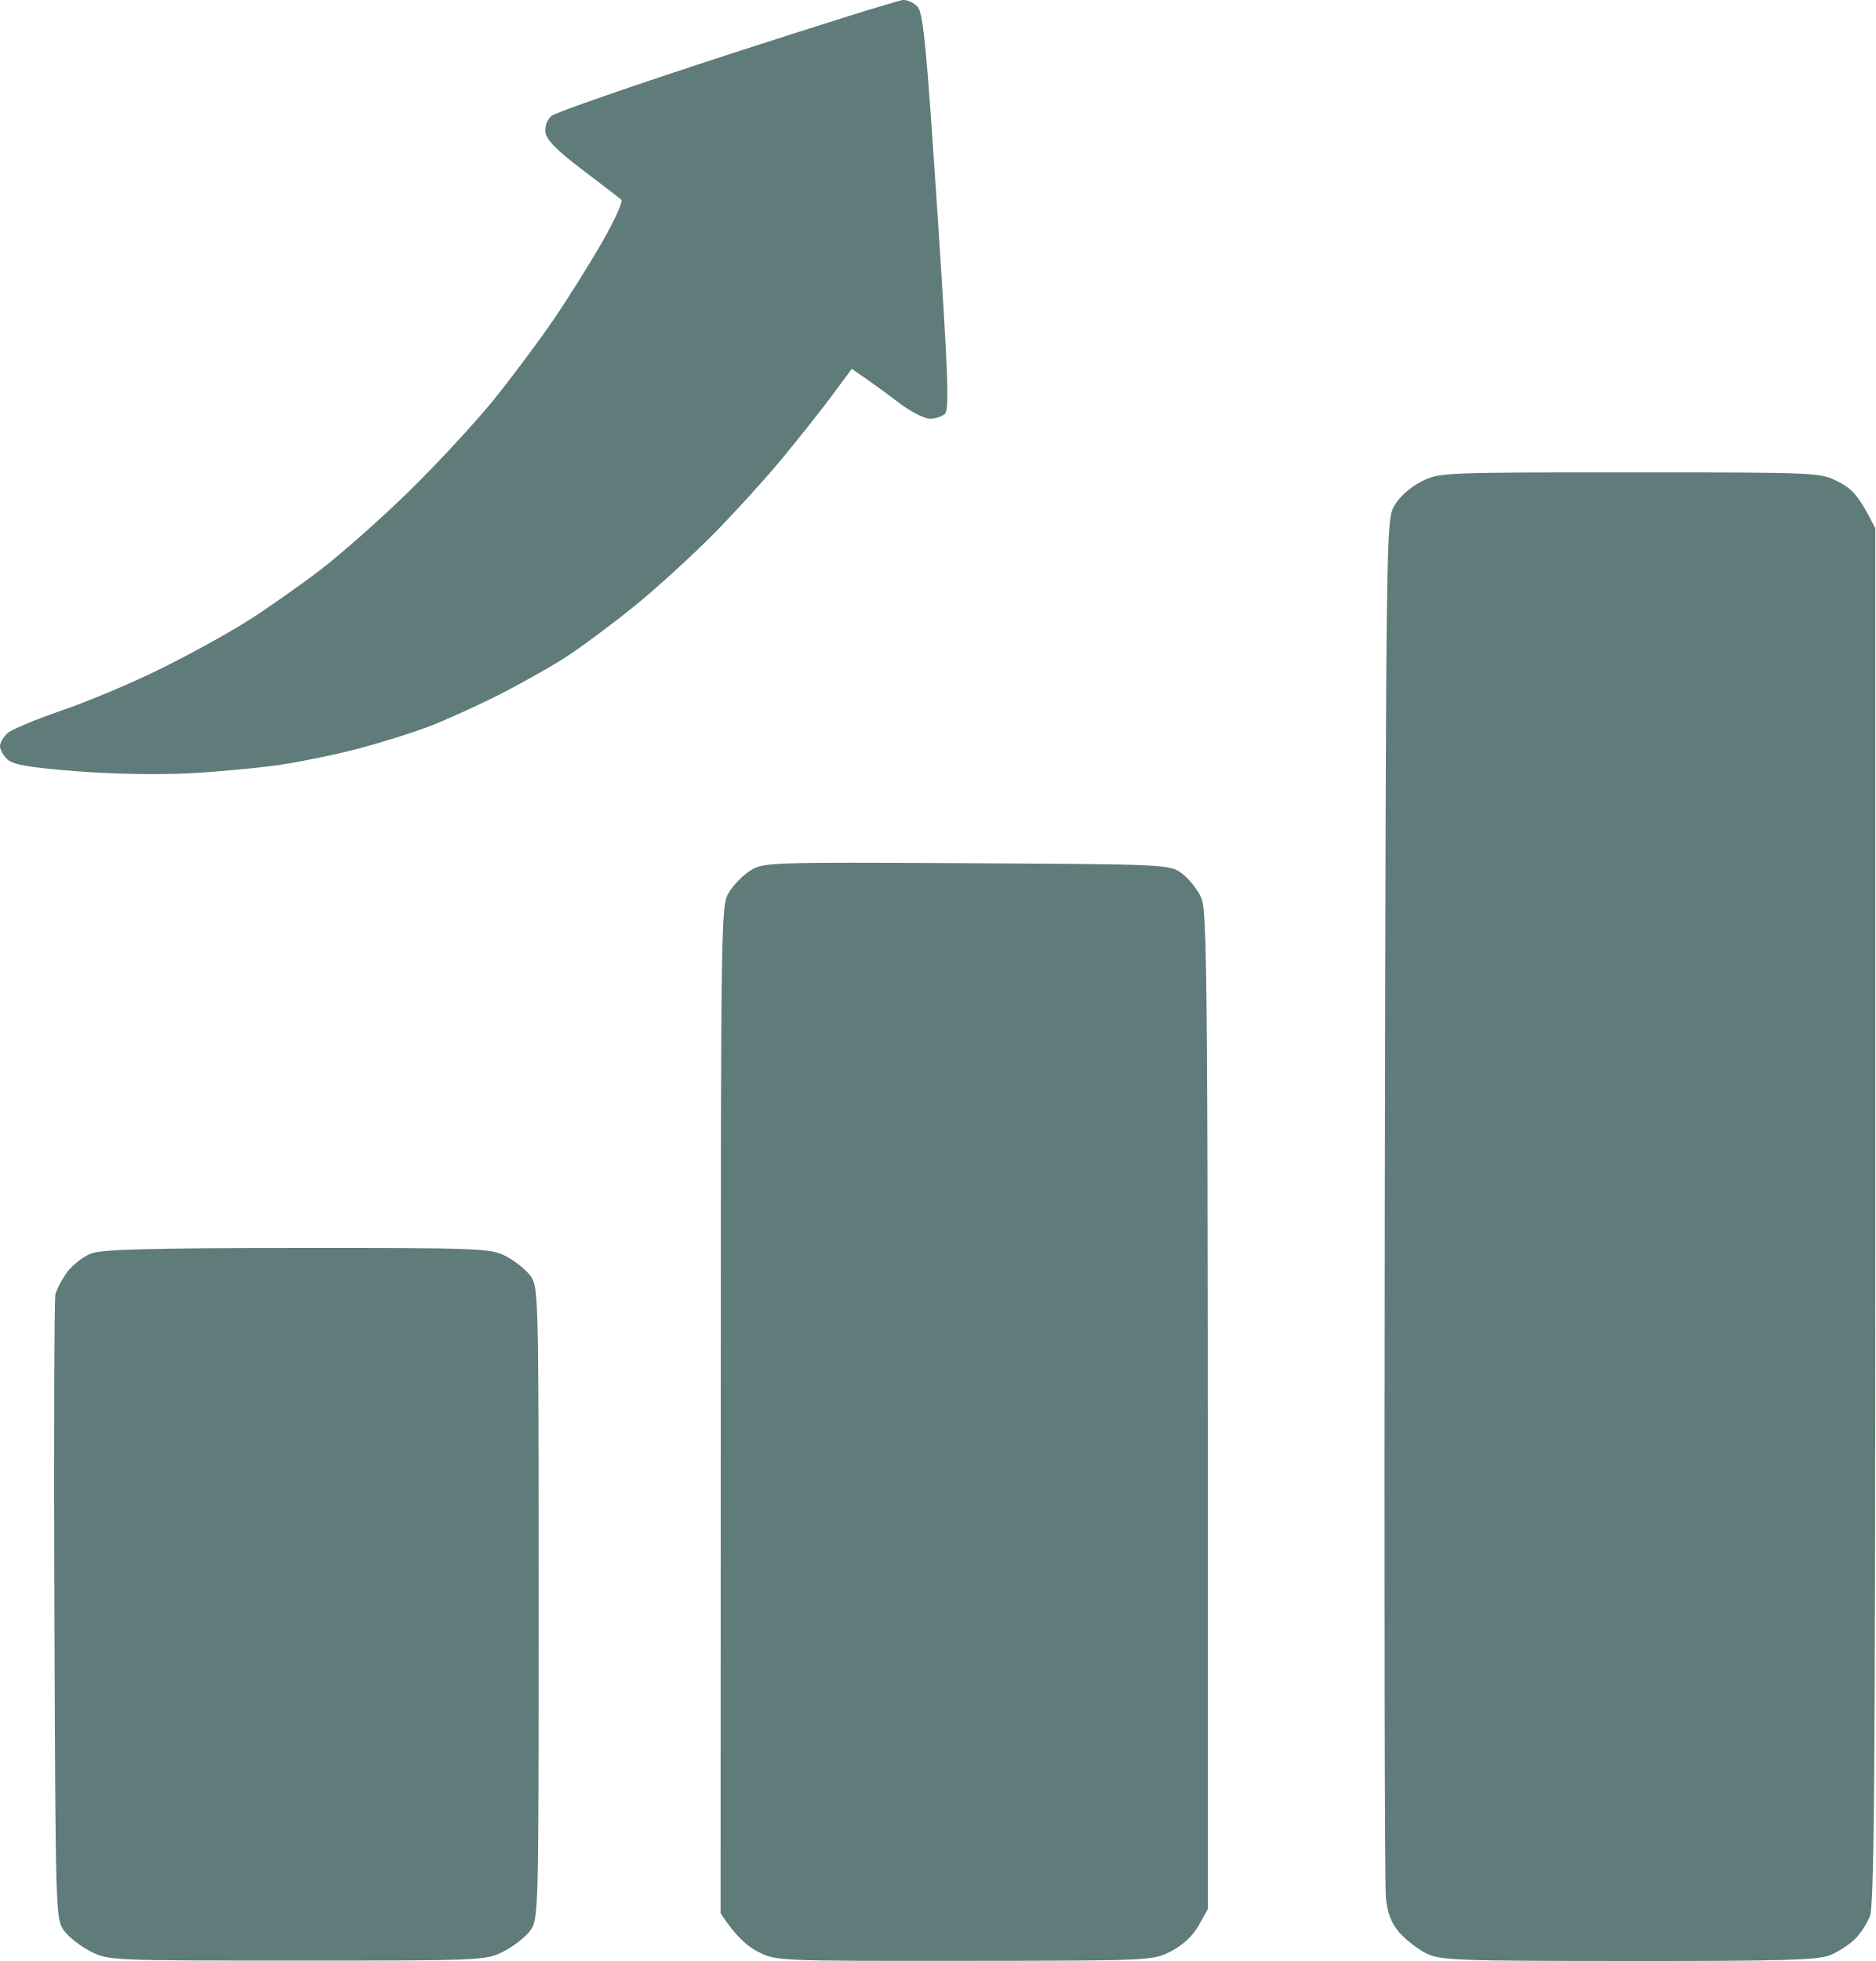
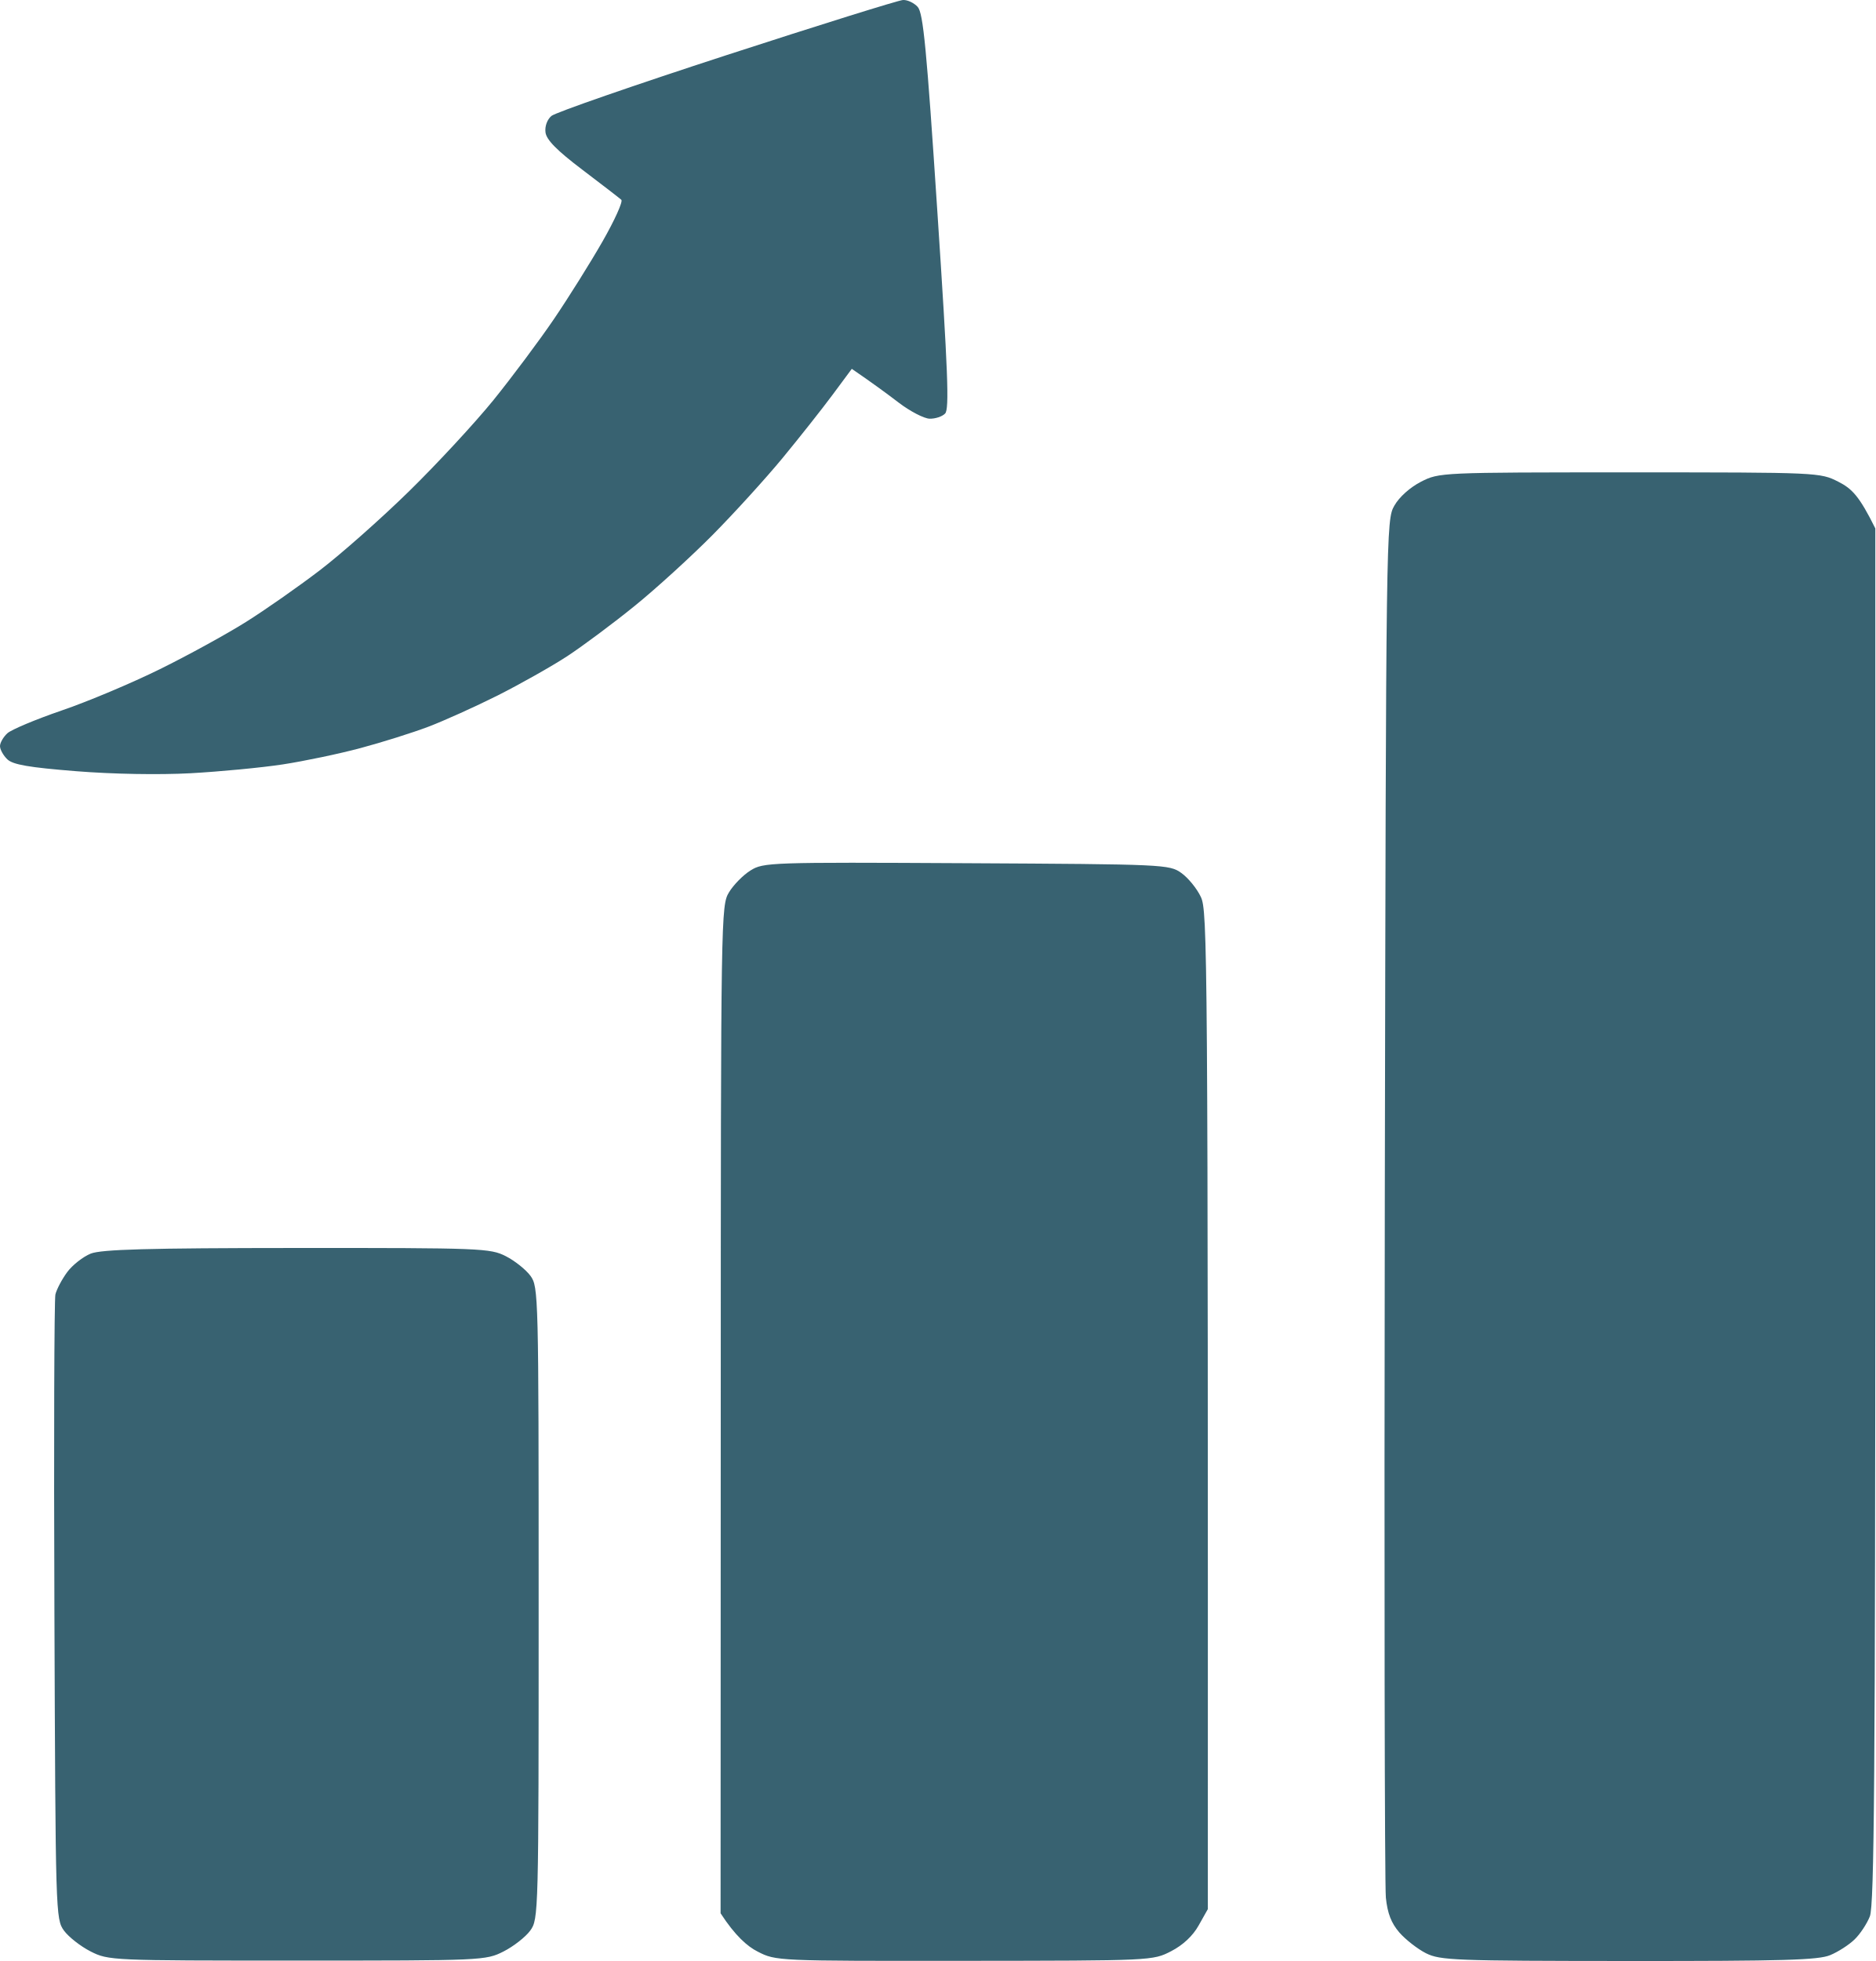
<svg xmlns="http://www.w3.org/2000/svg" preserveAspectRatio="none" overflow="visible" style="display: block;" width="22.954" height="23.999" viewBox="0 0 22.954 23.999" fill="none">
-   <path id="Path 0" d="M8.895 0.674C7.764 1.042 6.798 1.377 6.749 1.419C6.697 1.464 6.667 1.546 6.677 1.621C6.689 1.712 6.816 1.841 7.129 2.078C7.369 2.26 7.583 2.425 7.605 2.445C7.627 2.466 7.524 2.694 7.376 2.953C7.228 3.212 6.96 3.64 6.78 3.905C6.6 4.17 6.267 4.615 6.041 4.895C5.815 5.174 5.35 5.676 5.008 6.011C4.666 6.346 4.172 6.783 3.911 6.982C3.65 7.181 3.245 7.465 3.01 7.612C2.776 7.759 2.303 8.019 1.958 8.189C1.614 8.359 1.072 8.587 0.755 8.695C0.438 8.804 0.139 8.929 0.09 8.974C0.041 9.019 0 9.09 0 9.131C0 9.173 0.041 9.246 0.09 9.293C0.158 9.358 0.354 9.392 0.931 9.438C1.381 9.474 1.944 9.484 2.334 9.463C2.692 9.443 3.199 9.395 3.461 9.355C3.723 9.315 4.152 9.225 4.413 9.155C4.675 9.085 5.047 8.968 5.24 8.895C5.433 8.822 5.816 8.649 6.092 8.511C6.367 8.372 6.751 8.156 6.944 8.03C7.137 7.903 7.509 7.626 7.77 7.414C8.032 7.202 8.461 6.81 8.724 6.545C8.987 6.279 9.372 5.856 9.579 5.605C9.786 5.354 10.061 5.006 10.191 4.831L10.426 4.514C10.679 4.687 10.865 4.824 11.002 4.929C11.14 5.034 11.31 5.122 11.378 5.124C11.447 5.126 11.533 5.098 11.568 5.061C11.621 5.008 11.603 4.551 11.473 2.586C11.342 0.596 11.3 0.16 11.233 0.085C11.189 0.036 11.108 -0.003 11.053 0C10.997 0.003 10.027 0.306 8.895 0.674ZM17.392 5.896C17.259 5.965 17.127 6.082 17.067 6.188C16.966 6.364 16.965 6.441 16.95 14.662C16.942 19.225 16.948 23.078 16.963 23.224C16.983 23.417 17.029 23.535 17.128 23.65C17.204 23.737 17.351 23.852 17.454 23.904C17.629 23.991 17.8 23.998 19.934 23.999C21.822 24 22.258 23.988 22.402 23.927C22.499 23.887 22.632 23.801 22.699 23.736C22.767 23.671 22.851 23.544 22.887 23.453C22.941 23.318 22.953 21.724 22.954 14.878L22.954 6.467C22.758 6.071 22.669 5.981 22.502 5.896C22.278 5.782 22.266 5.781 19.947 5.781C17.627 5.781 17.616 5.782 17.392 5.896ZM9.186 10.653C9.096 10.709 8.978 10.829 8.923 10.92C8.825 11.082 8.823 11.179 8.822 17.25L8.82 23.415C8.998 23.69 9.15 23.822 9.274 23.884C9.498 23.999 9.509 23.999 11.804 23.997C14.108 23.995 14.109 23.995 14.335 23.879C14.48 23.804 14.6 23.692 14.672 23.563L14.784 23.364C14.786 11.555 14.78 11.149 14.698 10.976C14.65 10.874 14.543 10.743 14.46 10.684C14.313 10.579 14.258 10.577 11.829 10.564C9.419 10.551 9.344 10.554 9.186 10.653ZM1.11 15.342C1.017 15.38 0.887 15.481 0.822 15.569C0.758 15.656 0.693 15.779 0.678 15.842C0.664 15.905 0.658 17.65 0.666 19.72C0.68 23.428 0.681 23.486 0.783 23.627C0.84 23.705 0.987 23.82 1.109 23.882C1.329 23.993 1.359 23.994 3.636 23.994C5.913 23.994 5.944 23.993 6.164 23.882C6.286 23.82 6.433 23.705 6.49 23.627C6.592 23.485 6.593 23.441 6.593 19.618C6.593 15.833 6.591 15.75 6.493 15.614C6.437 15.538 6.302 15.43 6.192 15.374C6 15.276 5.893 15.272 3.636 15.273C1.8 15.274 1.244 15.29 1.11 15.342Z" fill="#5F7C7A" />
+   <path id="Path 0" d="M8.895 0.674C7.764 1.042 6.798 1.377 6.749 1.419C6.697 1.464 6.667 1.546 6.677 1.621C6.689 1.712 6.816 1.841 7.129 2.078C7.369 2.26 7.583 2.425 7.605 2.445C7.627 2.466 7.524 2.694 7.376 2.953C7.228 3.212 6.96 3.64 6.78 3.905C6.6 4.17 6.267 4.615 6.041 4.895C5.815 5.174 5.35 5.676 5.008 6.011C4.666 6.346 4.172 6.783 3.911 6.982C3.65 7.181 3.245 7.465 3.01 7.612C2.776 7.759 2.303 8.019 1.958 8.189C1.614 8.359 1.072 8.587 0.755 8.695C0.438 8.804 0.139 8.929 0.09 8.974C0.041 9.019 0 9.09 0 9.131C0 9.173 0.041 9.246 0.09 9.293C0.158 9.358 0.354 9.392 0.931 9.438C1.381 9.474 1.944 9.484 2.334 9.463C2.692 9.443 3.199 9.395 3.461 9.355C3.723 9.315 4.152 9.225 4.413 9.155C4.675 9.085 5.047 8.968 5.24 8.895C5.433 8.822 5.816 8.649 6.092 8.511C6.367 8.372 6.751 8.156 6.944 8.03C7.137 7.903 7.509 7.626 7.77 7.414C8.032 7.202 8.461 6.81 8.724 6.545C8.987 6.279 9.372 5.856 9.579 5.605C9.786 5.354 10.061 5.006 10.191 4.831L10.426 4.514C10.679 4.687 10.865 4.824 11.002 4.929C11.14 5.034 11.31 5.122 11.378 5.124C11.447 5.126 11.533 5.098 11.568 5.061C11.621 5.008 11.603 4.551 11.473 2.586C11.342 0.596 11.3 0.16 11.233 0.085C11.189 0.036 11.108 -0.003 11.053 0C10.997 0.003 10.027 0.306 8.895 0.674ZM17.392 5.896C17.259 5.965 17.127 6.082 17.067 6.188C16.966 6.364 16.965 6.441 16.95 14.662C16.942 19.225 16.948 23.078 16.963 23.224C16.983 23.417 17.029 23.535 17.128 23.65C17.204 23.737 17.351 23.852 17.454 23.904C17.629 23.991 17.8 23.998 19.934 23.999C21.822 24 22.258 23.988 22.402 23.927C22.499 23.887 22.632 23.801 22.699 23.736C22.767 23.671 22.851 23.544 22.887 23.453C22.941 23.318 22.953 21.724 22.954 14.878L22.954 6.467C22.758 6.071 22.669 5.981 22.502 5.896C22.278 5.782 22.266 5.781 19.947 5.781C17.627 5.781 17.616 5.782 17.392 5.896ZM9.186 10.653C9.096 10.709 8.978 10.829 8.923 10.92C8.825 11.082 8.823 11.179 8.822 17.25L8.82 23.415C8.998 23.69 9.15 23.822 9.274 23.884C9.498 23.999 9.509 23.999 11.804 23.997C14.108 23.995 14.109 23.995 14.335 23.879C14.48 23.804 14.6 23.692 14.672 23.563L14.784 23.364C14.786 11.555 14.78 11.149 14.698 10.976C14.65 10.874 14.543 10.743 14.46 10.684C14.313 10.579 14.258 10.577 11.829 10.564C9.419 10.551 9.344 10.554 9.186 10.653ZM1.11 15.342C1.017 15.38 0.887 15.481 0.822 15.569C0.758 15.656 0.693 15.779 0.678 15.842C0.664 15.905 0.658 17.65 0.666 19.72C0.68 23.428 0.681 23.486 0.783 23.627C0.84 23.705 0.987 23.82 1.109 23.882C1.329 23.993 1.359 23.994 3.636 23.994C5.913 23.994 5.944 23.993 6.164 23.882C6.286 23.82 6.433 23.705 6.49 23.627C6.592 23.485 6.593 23.441 6.593 19.618C6.593 15.833 6.591 15.75 6.493 15.614C6.437 15.538 6.302 15.43 6.192 15.374C6 15.276 5.893 15.272 3.636 15.273C1.8 15.274 1.244 15.29 1.11 15.342Z" fill="#386271" />
</svg>
